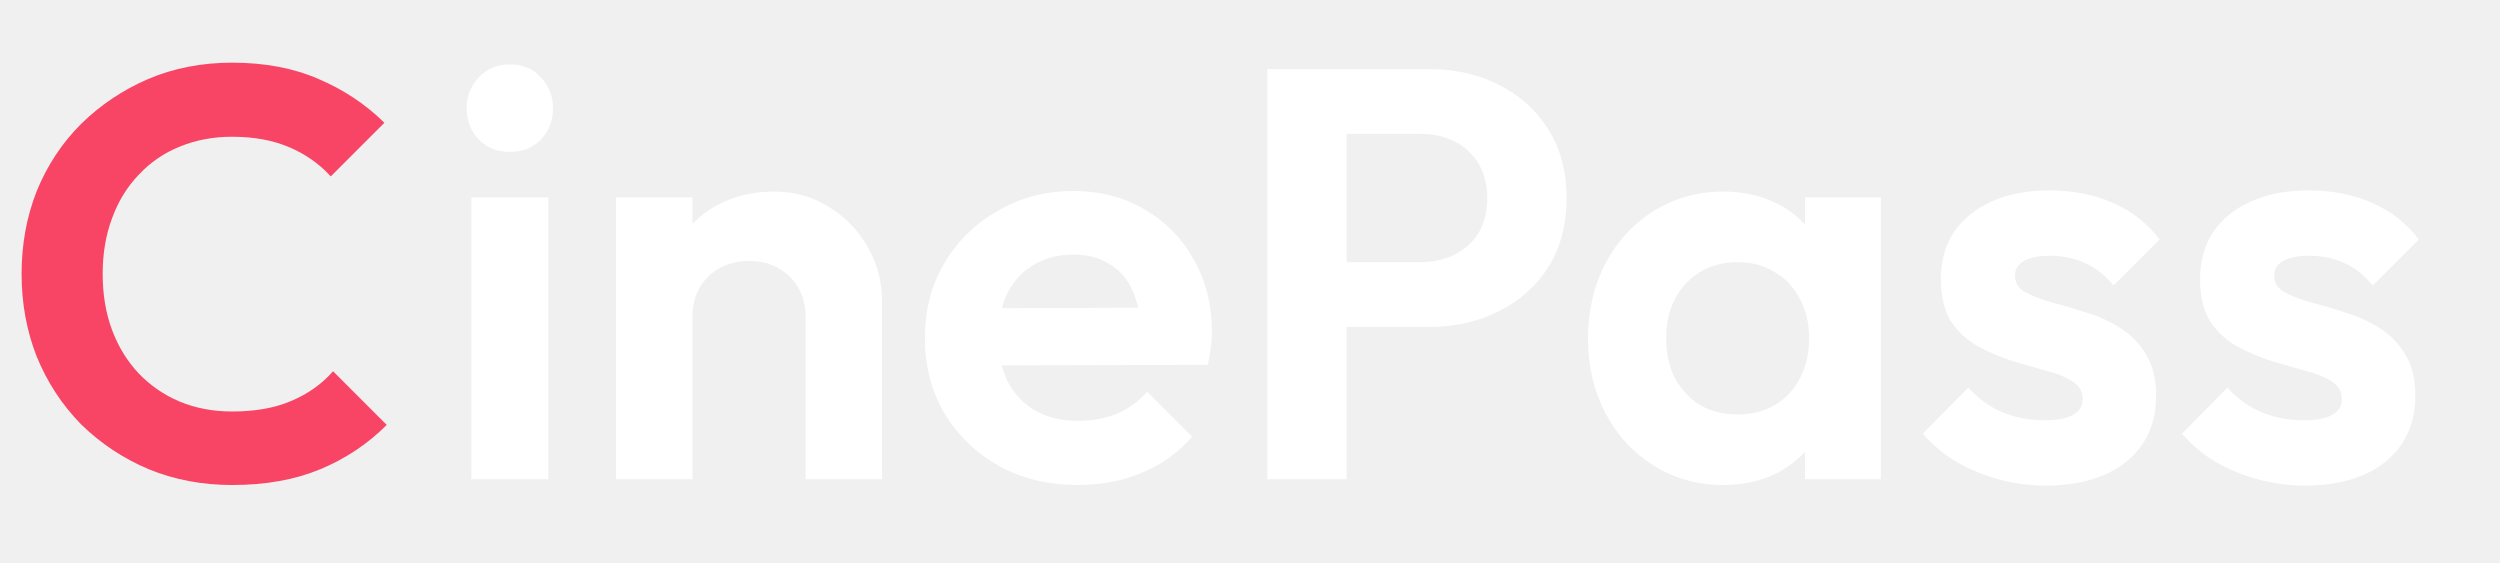
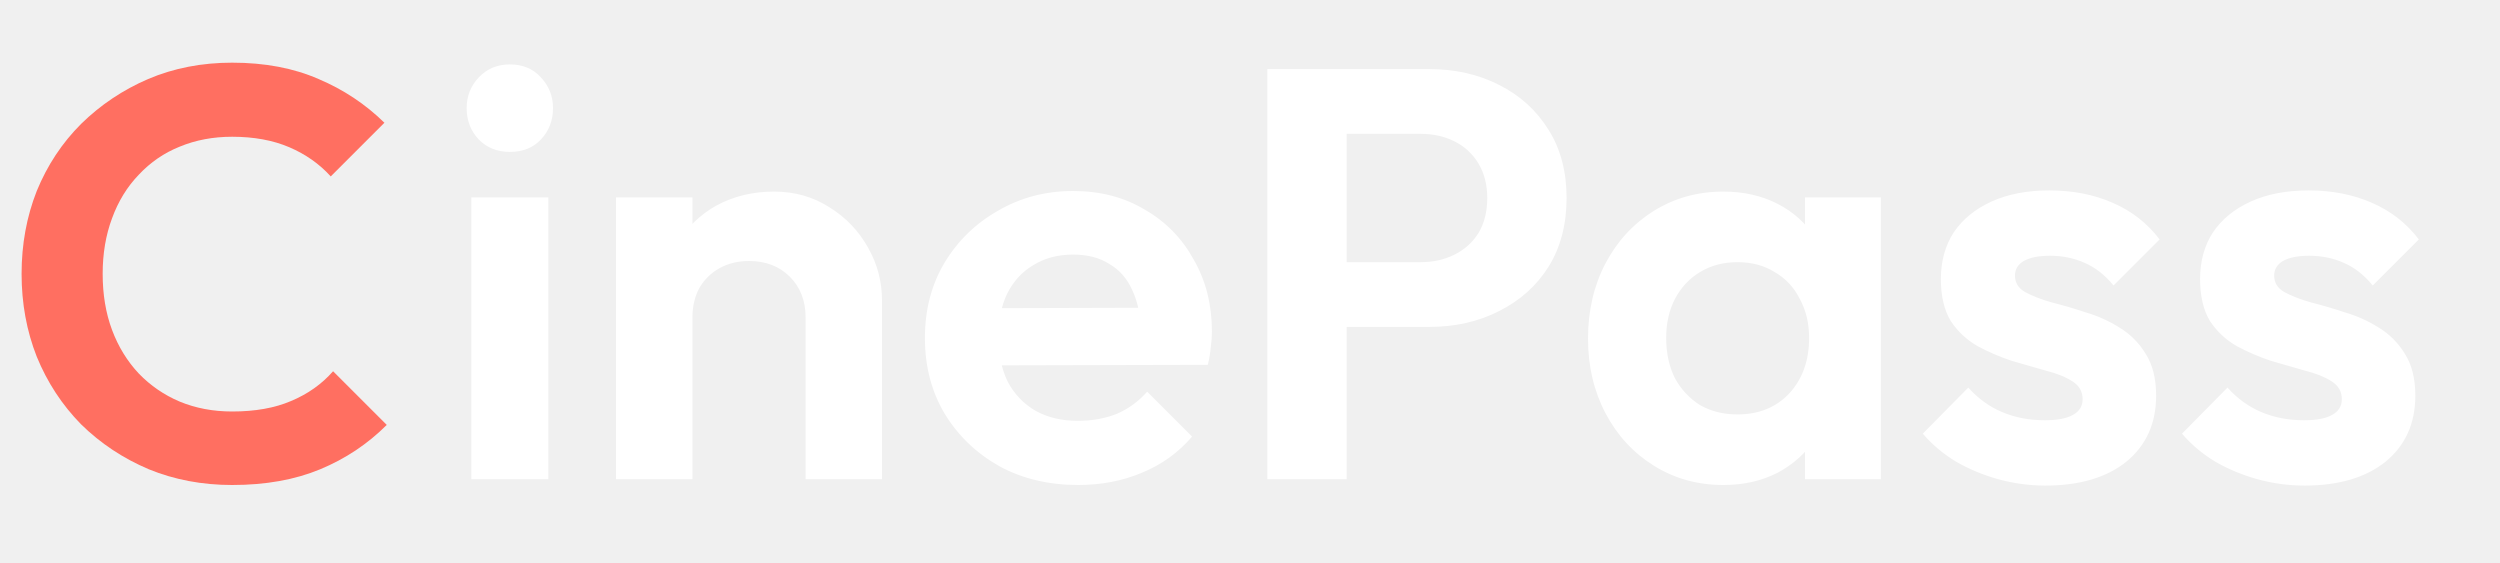
<svg xmlns="http://www.w3.org/2000/svg" width="120" height="27" viewBox="0 0 120 27" fill="none">
  <path d="M22.624 23V9.476H26.32V23H22.624ZM24.472 7.292C23.875 7.292 23.38 7.096 22.988 6.704C22.596 6.293 22.4 5.789 22.4 5.192C22.4 4.613 22.596 4.119 22.988 3.708C23.38 3.297 23.875 3.092 24.472 3.092C25.088 3.092 25.583 3.297 25.956 3.708C26.348 4.119 26.544 4.613 26.544 5.192C26.544 5.789 26.348 6.293 25.956 6.704C25.583 7.096 25.088 7.292 24.472 7.292ZM38.669 23V15.244C38.669 14.441 38.417 13.788 37.913 13.284C37.409 12.78 36.756 12.528 35.953 12.528C35.431 12.528 34.964 12.64 34.553 12.864C34.143 13.088 33.816 13.405 33.573 13.816C33.349 14.227 33.237 14.703 33.237 15.244L31.809 14.516C31.809 13.452 32.033 12.528 32.481 11.744C32.948 10.941 33.583 10.316 34.385 9.868C35.207 9.42 36.131 9.196 37.157 9.196C38.147 9.196 39.033 9.448 39.817 9.952C40.601 10.437 41.217 11.081 41.665 11.884C42.113 12.668 42.337 13.517 42.337 14.432V23H38.669ZM29.569 23V9.476H33.237V23H29.569ZM51.76 23.28C50.341 23.28 49.081 22.981 47.98 22.384C46.879 21.768 46.001 20.928 45.348 19.864C44.713 18.8 44.396 17.587 44.396 16.224C44.396 14.88 44.704 13.685 45.32 12.64C45.955 11.576 46.813 10.736 47.896 10.12C48.979 9.485 50.183 9.168 51.508 9.168C52.815 9.168 53.963 9.467 54.952 10.064C55.96 10.643 56.744 11.445 57.304 12.472C57.883 13.48 58.172 14.628 58.172 15.916C58.172 16.159 58.153 16.411 58.116 16.672C58.097 16.915 58.051 17.195 57.976 17.512L46.608 17.54V14.796L56.268 14.768L54.784 15.916C54.747 15.113 54.597 14.441 54.336 13.9C54.093 13.359 53.729 12.948 53.244 12.668C52.777 12.369 52.199 12.22 51.508 12.22C50.78 12.22 50.145 12.388 49.604 12.724C49.063 13.041 48.643 13.499 48.344 14.096C48.064 14.675 47.924 15.365 47.924 16.168C47.924 16.989 48.073 17.708 48.372 18.324C48.689 18.921 49.137 19.388 49.716 19.724C50.295 20.041 50.967 20.2 51.732 20.2C52.423 20.2 53.048 20.088 53.608 19.864C54.168 19.621 54.653 19.267 55.064 18.8L57.22 20.956C56.567 21.721 55.764 22.3 54.812 22.692C53.879 23.084 52.861 23.28 51.76 23.28ZM63.632 15.692V12.584H68.196C68.794 12.584 69.335 12.463 69.82 12.22C70.306 11.977 70.688 11.632 70.968 11.184C71.248 10.717 71.388 10.157 71.388 9.504C71.388 8.869 71.248 8.319 70.968 7.852C70.688 7.385 70.306 7.031 69.82 6.788C69.335 6.545 68.794 6.424 68.196 6.424H63.632V3.316H68.588C69.839 3.316 70.959 3.568 71.948 4.072C72.956 4.576 73.75 5.295 74.328 6.228C74.907 7.143 75.196 8.235 75.196 9.504C75.196 10.773 74.907 11.875 74.328 12.808C73.75 13.723 72.956 14.432 71.948 14.936C70.959 15.44 69.839 15.692 68.588 15.692H63.632ZM60.832 23V3.316H64.64V23H60.832ZM82.721 23.28C81.489 23.28 80.379 22.972 79.389 22.356C78.4 21.74 77.625 20.9 77.065 19.836C76.505 18.772 76.225 17.577 76.225 16.252C76.225 14.908 76.505 13.704 77.065 12.64C77.625 11.576 78.4 10.736 79.389 10.12C80.379 9.504 81.489 9.196 82.721 9.196C83.692 9.196 84.56 9.392 85.325 9.784C86.091 10.176 86.697 10.727 87.145 11.436C87.612 12.127 87.864 12.911 87.901 13.788V18.66C87.864 19.556 87.612 20.349 87.145 21.04C86.697 21.731 86.091 22.281 85.325 22.692C84.56 23.084 83.692 23.28 82.721 23.28ZM83.393 19.892C84.42 19.892 85.251 19.556 85.885 18.884C86.52 18.193 86.837 17.307 86.837 16.224C86.837 15.515 86.688 14.889 86.389 14.348C86.109 13.788 85.708 13.359 85.185 13.06C84.681 12.743 84.084 12.584 83.393 12.584C82.721 12.584 82.124 12.743 81.601 13.06C81.097 13.359 80.696 13.788 80.397 14.348C80.117 14.889 79.977 15.515 79.977 16.224C79.977 16.952 80.117 17.596 80.397 18.156C80.696 18.697 81.097 19.127 81.601 19.444C82.124 19.743 82.721 19.892 83.393 19.892ZM86.641 23V19.36L87.229 16.056L86.641 12.808V9.476H90.281V23H86.641ZM98.174 23.308C97.409 23.308 96.653 23.205 95.906 23C95.178 22.795 94.506 22.515 93.89 22.16C93.274 21.787 92.742 21.339 92.294 20.816L94.478 18.604C94.945 19.127 95.486 19.519 96.102 19.78C96.718 20.041 97.4 20.172 98.146 20.172C98.744 20.172 99.192 20.088 99.49 19.92C99.808 19.752 99.966 19.5 99.966 19.164C99.966 18.791 99.798 18.501 99.462 18.296C99.145 18.091 98.725 17.923 98.202 17.792C97.68 17.643 97.129 17.484 96.55 17.316C95.99 17.129 95.449 16.896 94.926 16.616C94.404 16.317 93.974 15.916 93.638 15.412C93.321 14.889 93.162 14.217 93.162 13.396C93.162 12.537 93.368 11.791 93.778 11.156C94.208 10.521 94.814 10.027 95.598 9.672C96.382 9.317 97.306 9.14 98.37 9.14C99.49 9.14 100.498 9.336 101.394 9.728C102.309 10.12 103.065 10.708 103.662 11.492L101.45 13.704C101.04 13.2 100.573 12.836 100.05 12.612C99.546 12.388 98.996 12.276 98.398 12.276C97.857 12.276 97.437 12.36 97.138 12.528C96.858 12.696 96.718 12.929 96.718 13.228C96.718 13.564 96.877 13.825 97.194 14.012C97.53 14.199 97.96 14.367 98.482 14.516C99.005 14.647 99.546 14.805 100.106 14.992C100.685 15.16 101.226 15.403 101.73 15.72C102.253 16.037 102.673 16.457 102.99 16.98C103.326 17.503 103.494 18.175 103.494 18.996C103.494 20.321 103.018 21.376 102.066 22.16C101.114 22.925 99.817 23.308 98.174 23.308ZM110.616 23.308C109.85 23.308 109.094 23.205 108.348 23C107.62 22.795 106.948 22.515 106.332 22.16C105.716 21.787 105.184 21.339 104.736 20.816L106.92 18.604C107.386 19.127 107.928 19.519 108.544 19.78C109.16 20.041 109.841 20.172 110.588 20.172C111.185 20.172 111.633 20.088 111.932 19.92C112.249 19.752 112.408 19.5 112.408 19.164C112.408 18.791 112.24 18.501 111.904 18.296C111.586 18.091 111.166 17.923 110.644 17.792C110.121 17.643 109.57 17.484 108.992 17.316C108.432 17.129 107.89 16.896 107.368 16.616C106.845 16.317 106.416 15.916 106.08 15.412C105.762 14.889 105.604 14.217 105.604 13.396C105.604 12.537 105.809 11.791 106.22 11.156C106.649 10.521 107.256 10.027 108.04 9.672C108.824 9.317 109.748 9.14 110.812 9.14C111.932 9.14 112.94 9.336 113.836 9.728C114.75 10.12 115.506 10.708 116.104 11.492L113.892 13.704C113.481 13.2 113.014 12.836 112.492 12.612C111.988 12.388 111.437 12.276 110.84 12.276C110.298 12.276 109.878 12.36 109.58 12.528C109.3 12.696 109.16 12.929 109.16 13.228C109.16 13.564 109.318 13.825 109.636 14.012C109.972 14.199 110.401 14.367 110.924 14.516C111.446 14.647 111.988 14.805 112.548 14.992C113.126 15.16 113.668 15.403 114.172 15.72C114.694 16.037 115.114 16.457 115.432 16.98C115.768 17.503 115.936 18.175 115.936 18.996C115.936 20.321 115.46 21.376 114.508 22.16C113.556 22.925 112.258 23.308 110.616 23.308Z" fill="white" />
-   <path d="M11.144 23.28C9.707 23.28 8.372 23.028 7.14 22.524C5.908 22.001 4.825 21.283 3.892 20.368C2.977 19.435 2.268 18.352 1.764 17.12C1.279 15.888 1.036 14.563 1.036 13.144C1.036 11.725 1.279 10.4 1.764 9.168C2.268 7.936 2.977 6.863 3.892 5.948C4.825 5.033 5.899 4.315 7.112 3.792C8.344 3.269 9.688 3.008 11.144 3.008C12.712 3.008 14.093 3.269 15.288 3.792C16.483 4.296 17.537 4.996 18.452 5.892L15.876 8.468C15.335 7.871 14.672 7.404 13.888 7.068C13.104 6.732 12.189 6.564 11.144 6.564C10.229 6.564 9.389 6.723 8.624 7.04C7.877 7.339 7.224 7.787 6.664 8.384C6.104 8.963 5.675 9.663 5.376 10.484C5.077 11.287 4.928 12.173 4.928 13.144C4.928 14.133 5.077 15.029 5.376 15.832C5.675 16.635 6.104 17.335 6.664 17.932C7.224 18.511 7.877 18.959 8.624 19.276C9.389 19.593 10.229 19.752 11.144 19.752C12.245 19.752 13.188 19.584 13.972 19.248C14.775 18.912 15.447 18.436 15.988 17.82L18.564 20.396C17.649 21.311 16.585 22.02 15.372 22.524C14.159 23.028 12.749 23.28 11.144 23.28Z" fill="#F84565" />
+   <path d="M11.144 23.28C9.707 23.28 8.372 23.028 7.14 22.524C5.908 22.001 4.825 21.283 3.892 20.368C2.977 19.435 2.268 18.352 1.764 17.12C1.279 15.888 1.036 14.563 1.036 13.144C1.036 11.725 1.279 10.4 1.764 9.168C2.268 7.936 2.977 6.863 3.892 5.948C4.825 5.033 5.899 4.315 7.112 3.792C8.344 3.269 9.688 3.008 11.144 3.008C12.712 3.008 14.093 3.269 15.288 3.792C16.483 4.296 17.537 4.996 18.452 5.892L15.876 8.468C15.335 7.871 14.672 7.404 13.888 7.068C13.104 6.732 12.189 6.564 11.144 6.564C10.229 6.564 9.389 6.723 8.624 7.04C7.877 7.339 7.224 7.787 6.664 8.384C6.104 8.963 5.675 9.663 5.376 10.484C5.077 11.287 4.928 12.173 4.928 13.144C4.928 14.133 5.077 15.029 5.376 15.832C5.675 16.635 6.104 17.335 6.664 17.932C7.224 18.511 7.877 18.959 8.624 19.276C9.389 19.593 10.229 19.752 11.144 19.752C12.245 19.752 13.188 19.584 13.972 19.248C14.775 18.912 15.447 18.436 15.988 17.82L18.564 20.396C17.649 21.311 16.585 22.02 15.372 22.524C14.159 23.028 12.749 23.28 11.144 23.28Z" fill="#FF6F61" />
</svg>
